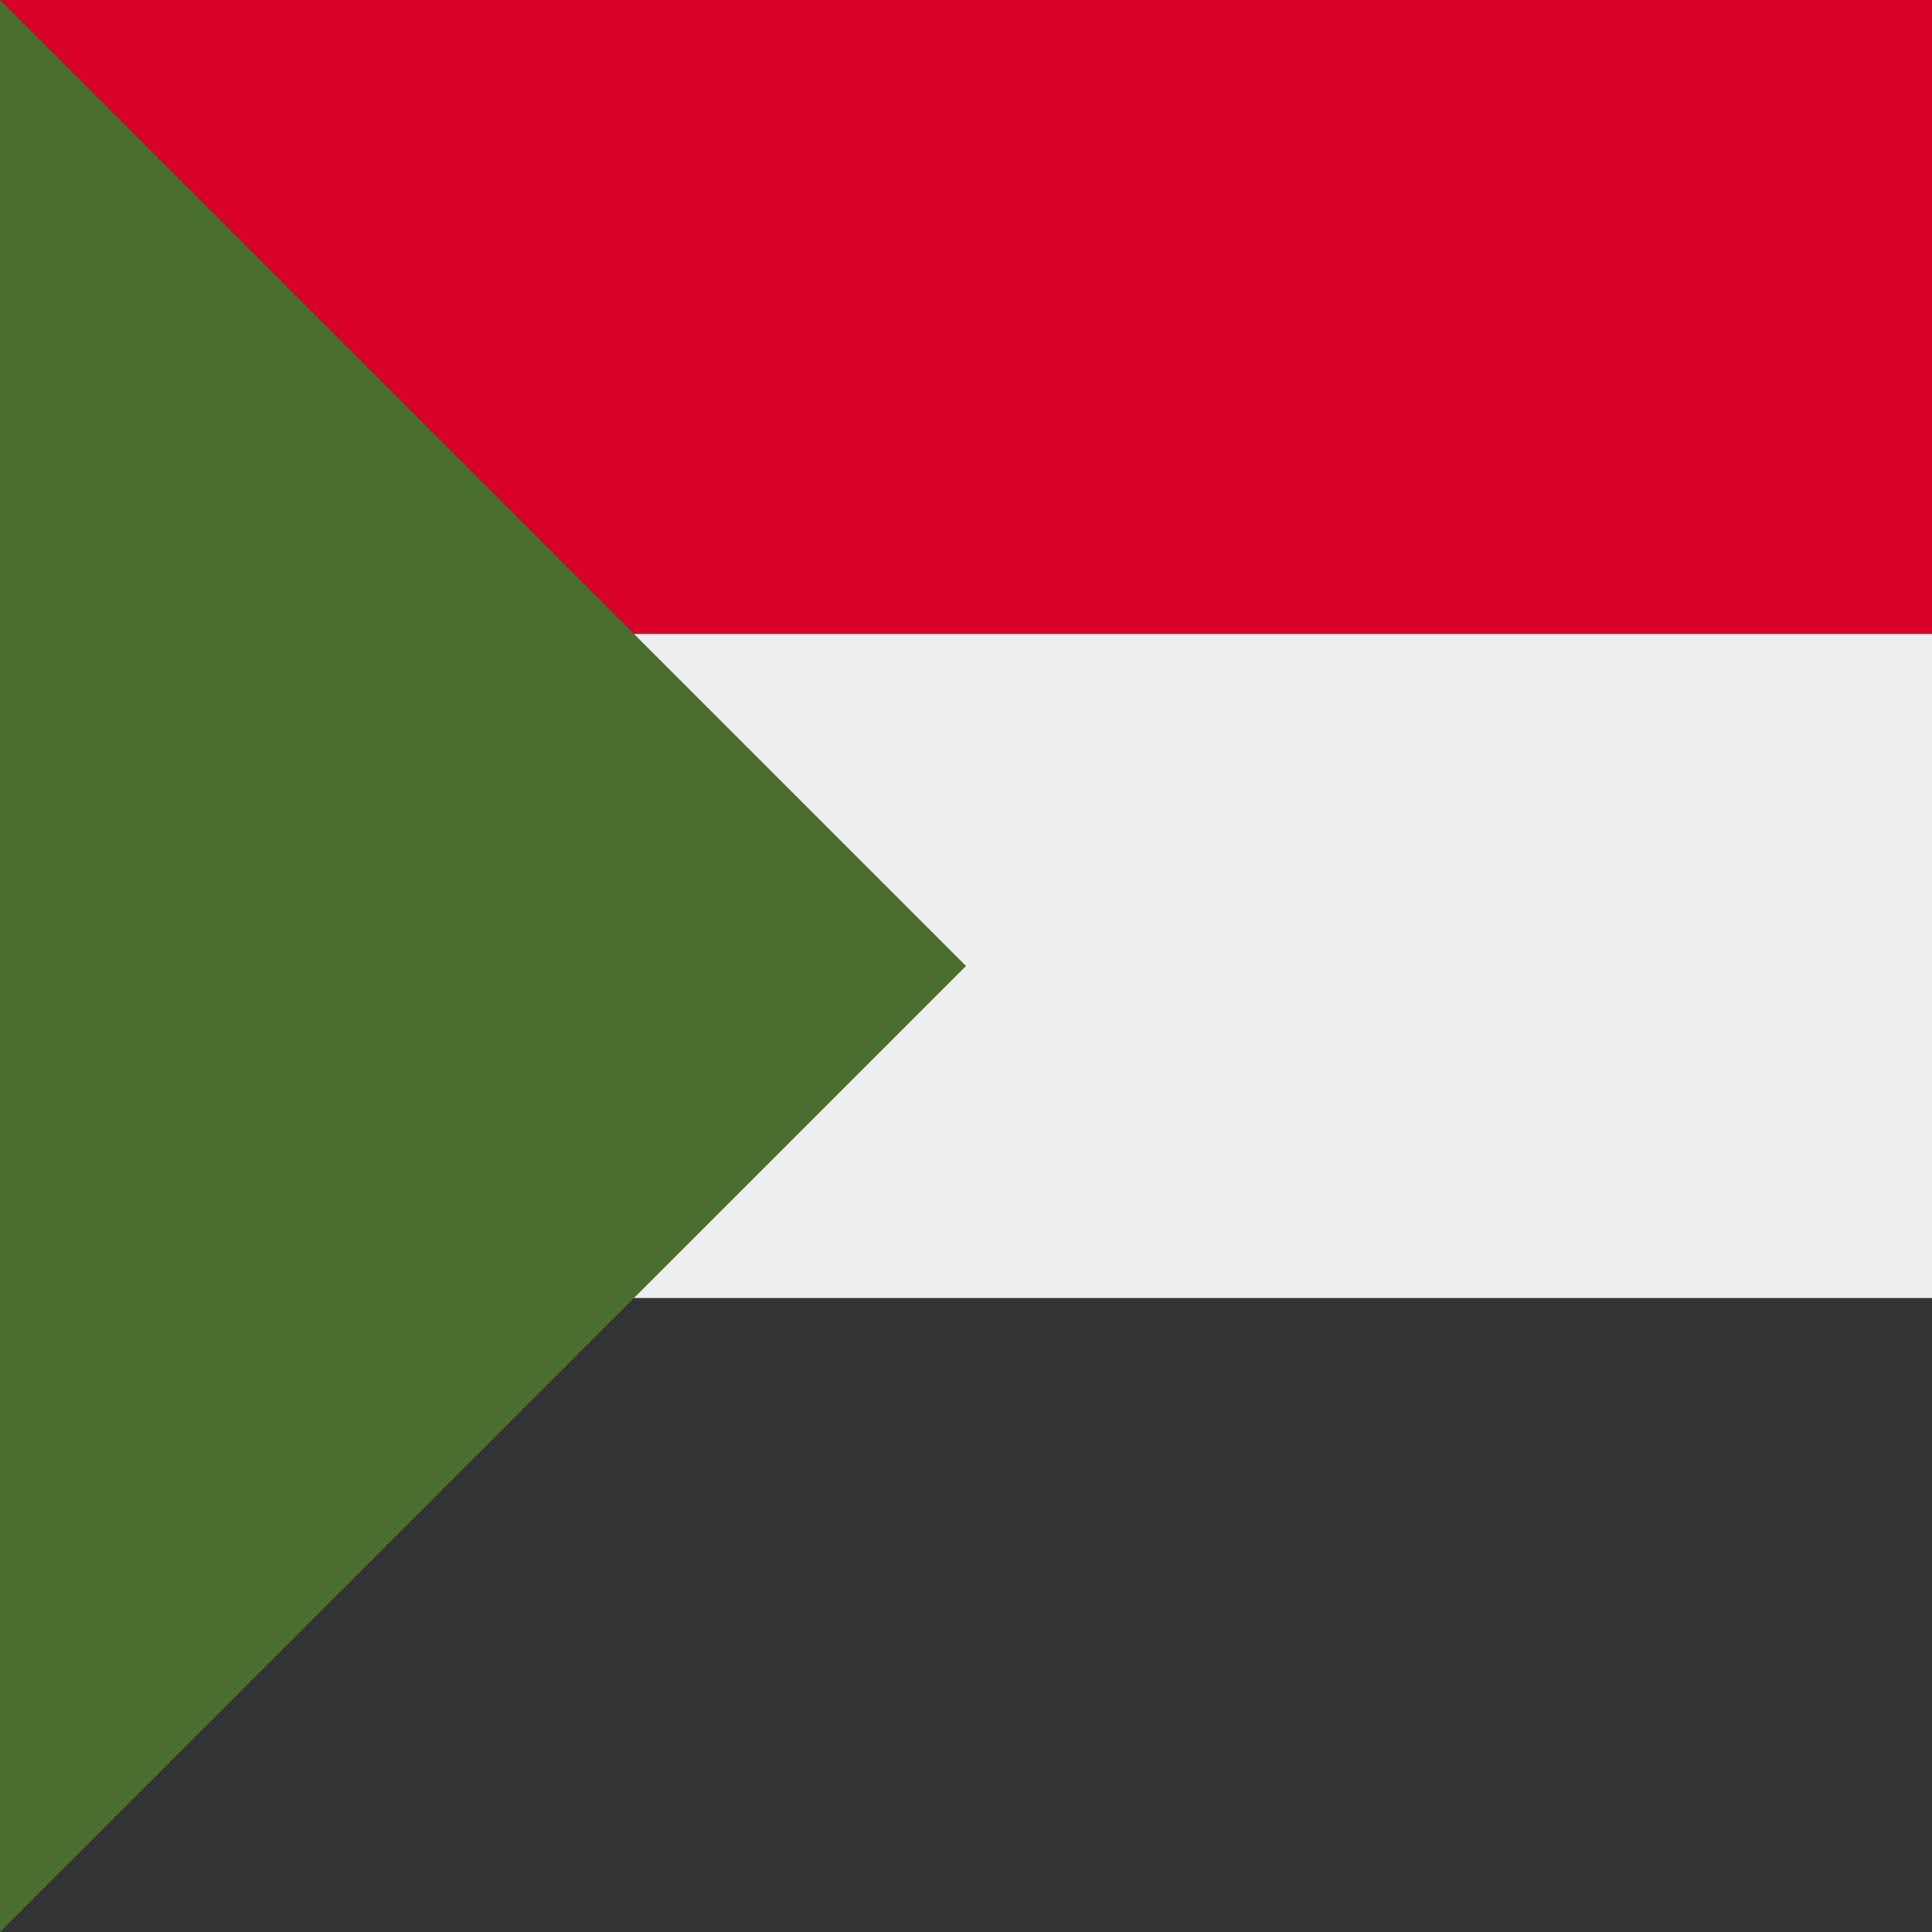
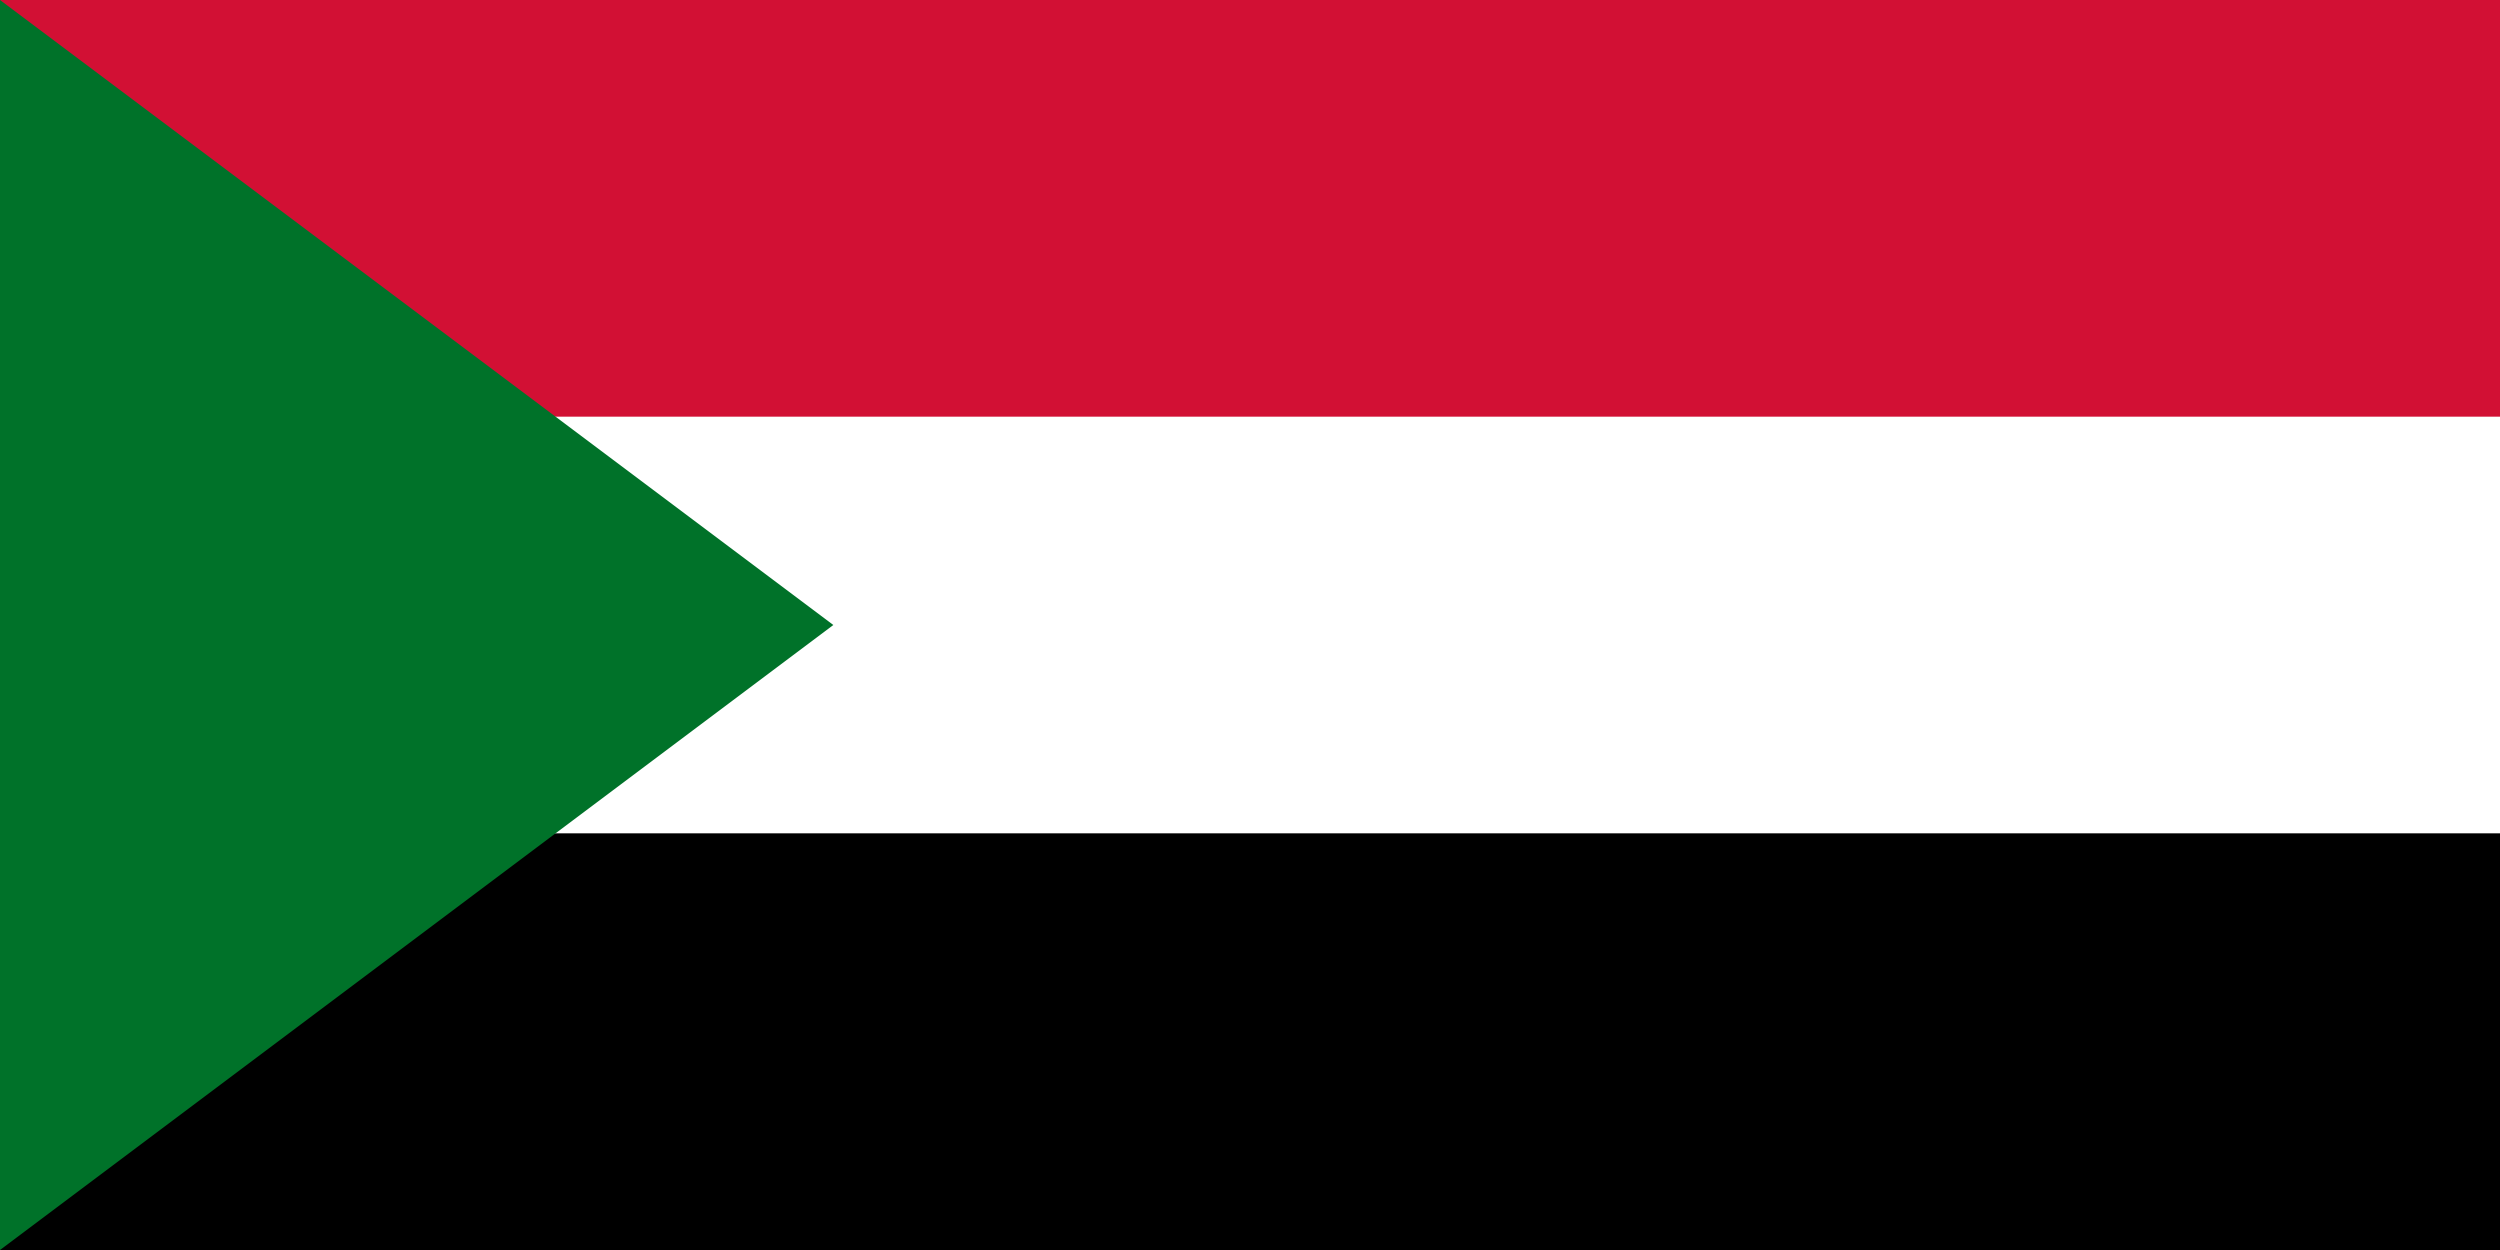
- <svg xmlns="http://www.w3.org/2000/svg" width="512" height="512" fill="none">
-   <path fill="#EEE" d="M0 136h512v240H0z" />
-   <path fill="#333" d="M0 344h512v168H0z" />
-   <path fill="#D80027" d="M0 0h512v168H0z" />
-   <path fill="#496E2D" d="M0 0v512l256-256z" />
+ <svg xmlns="http://www.w3.org/2000/svg" viewBox="0 0 12 6">
+   <rect width="12" height="6" />
+   <rect fill="#FFF" width="12" height="4" />
+   <rect fill="#D21034" width="12" height="2" />
+   <polygon fill="#007229" points="0,0 4,3 0,6" />
</svg>
